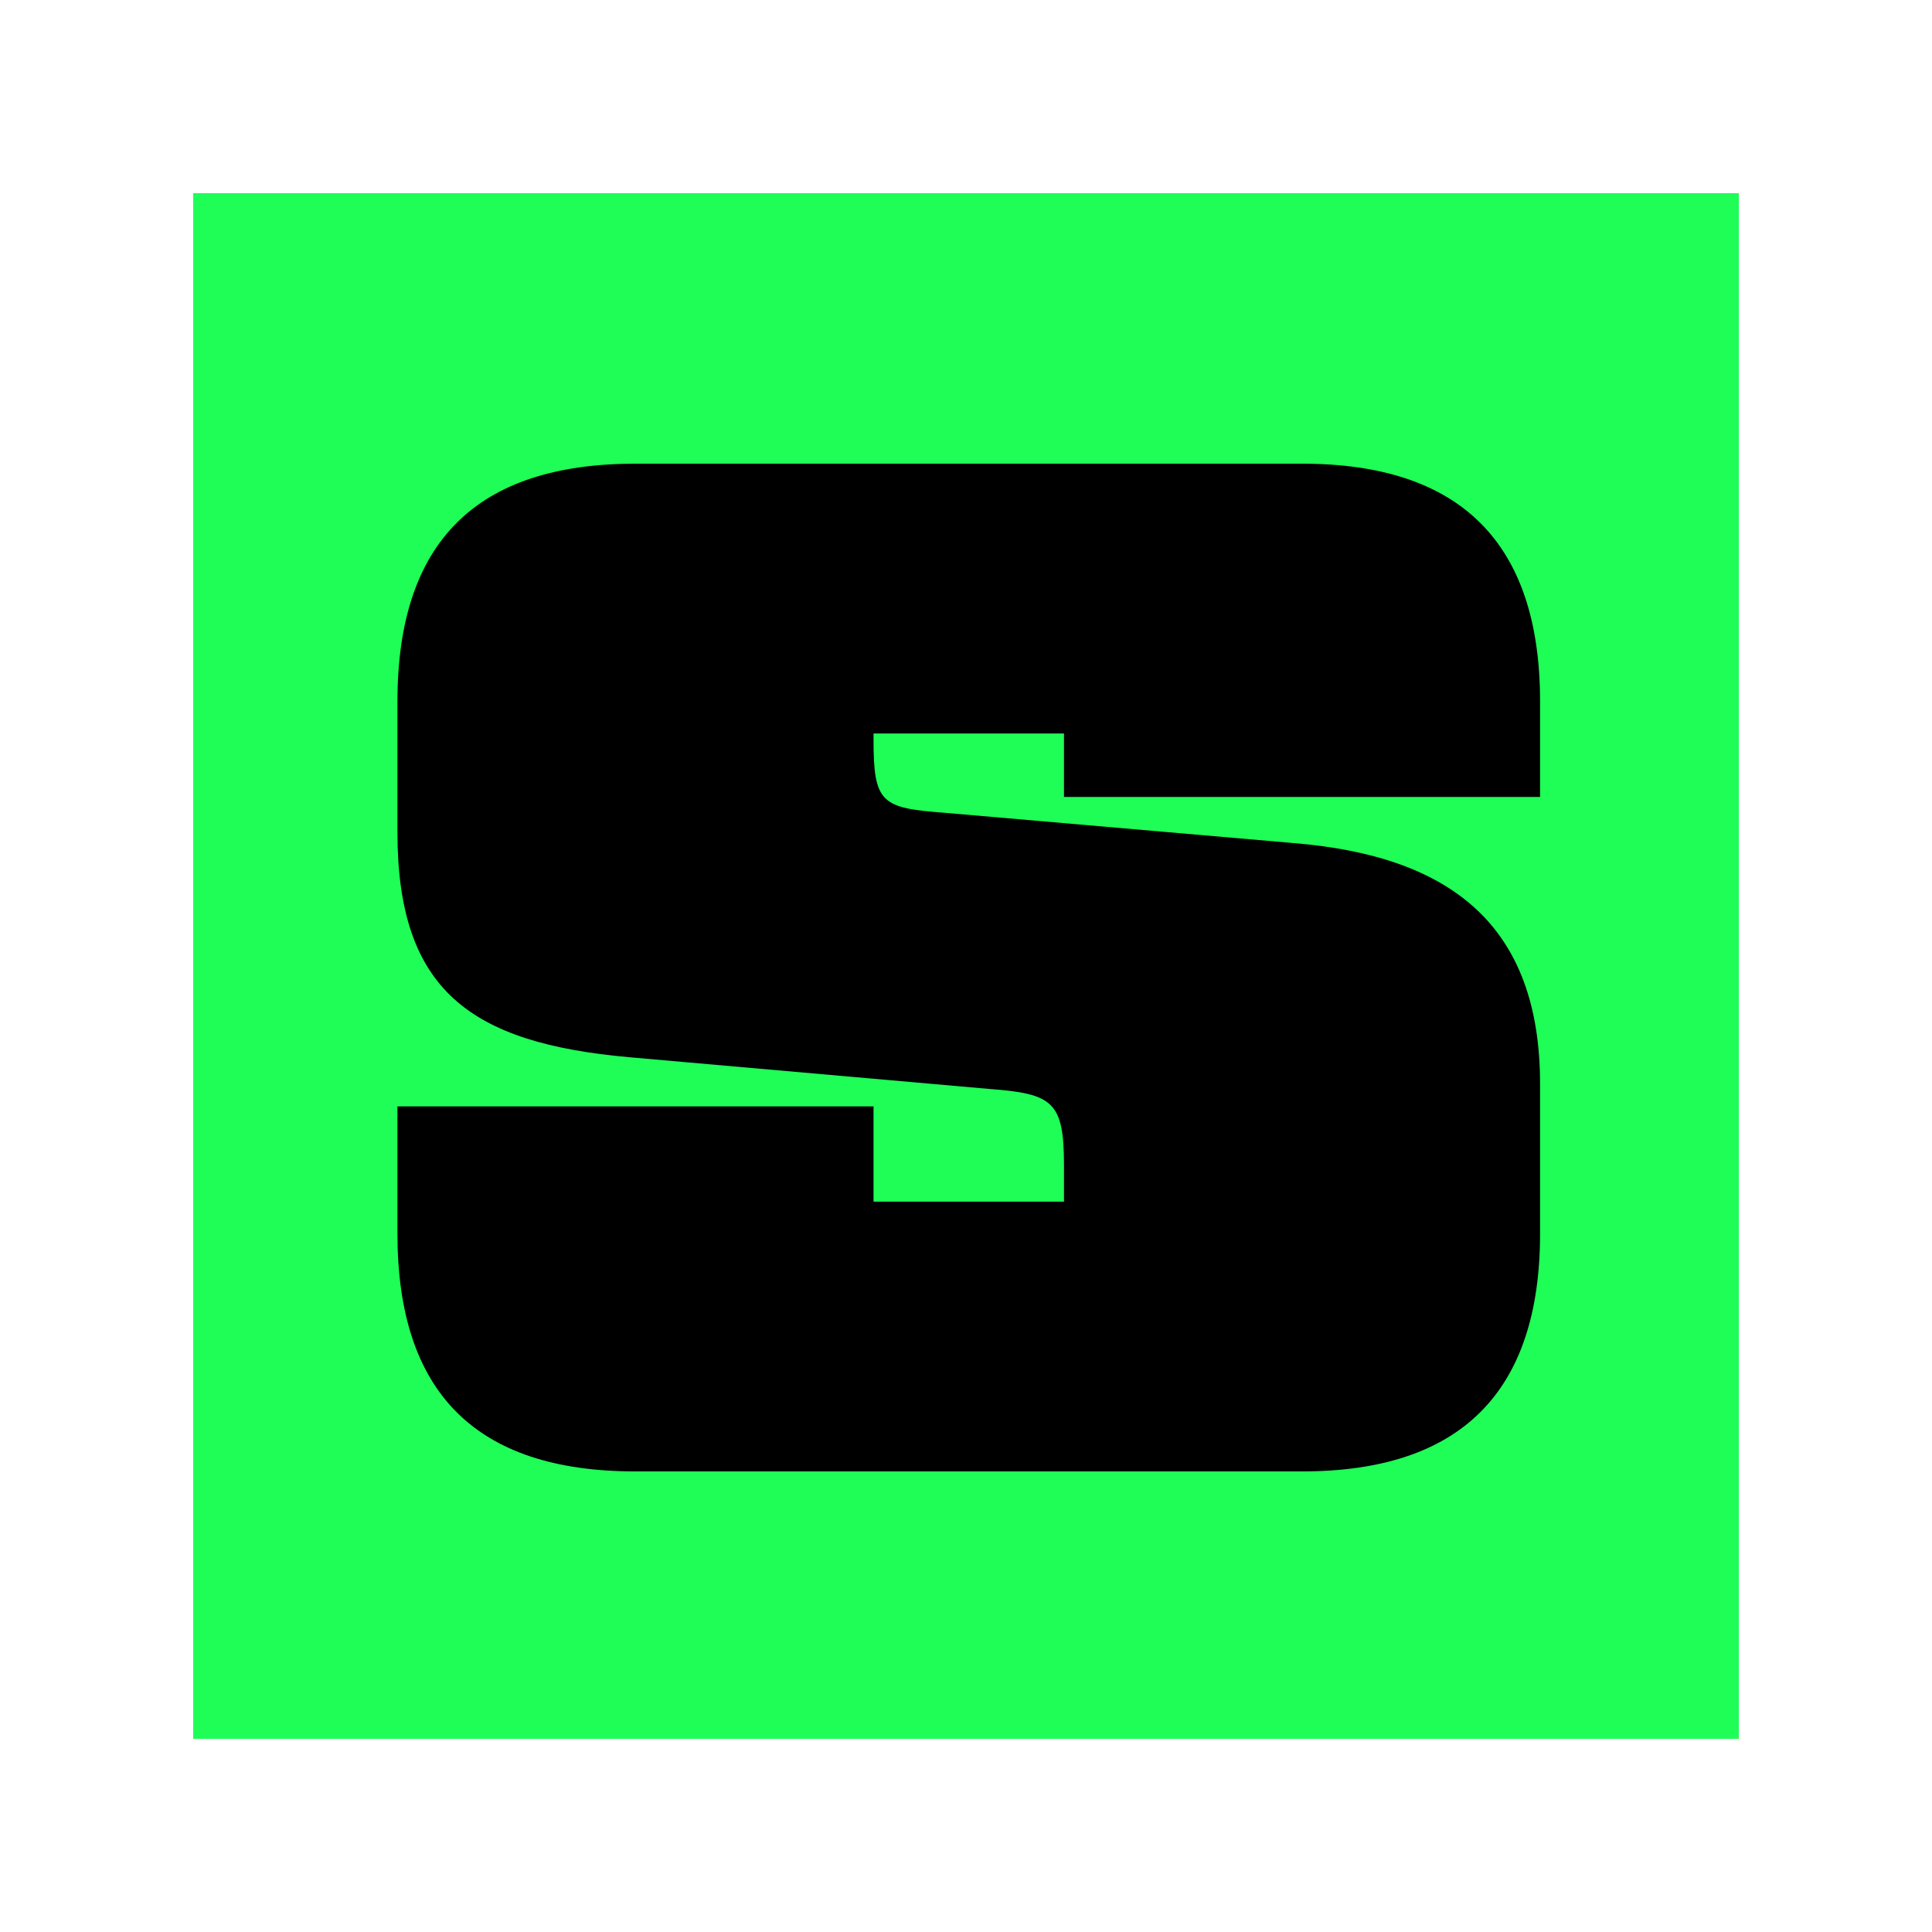
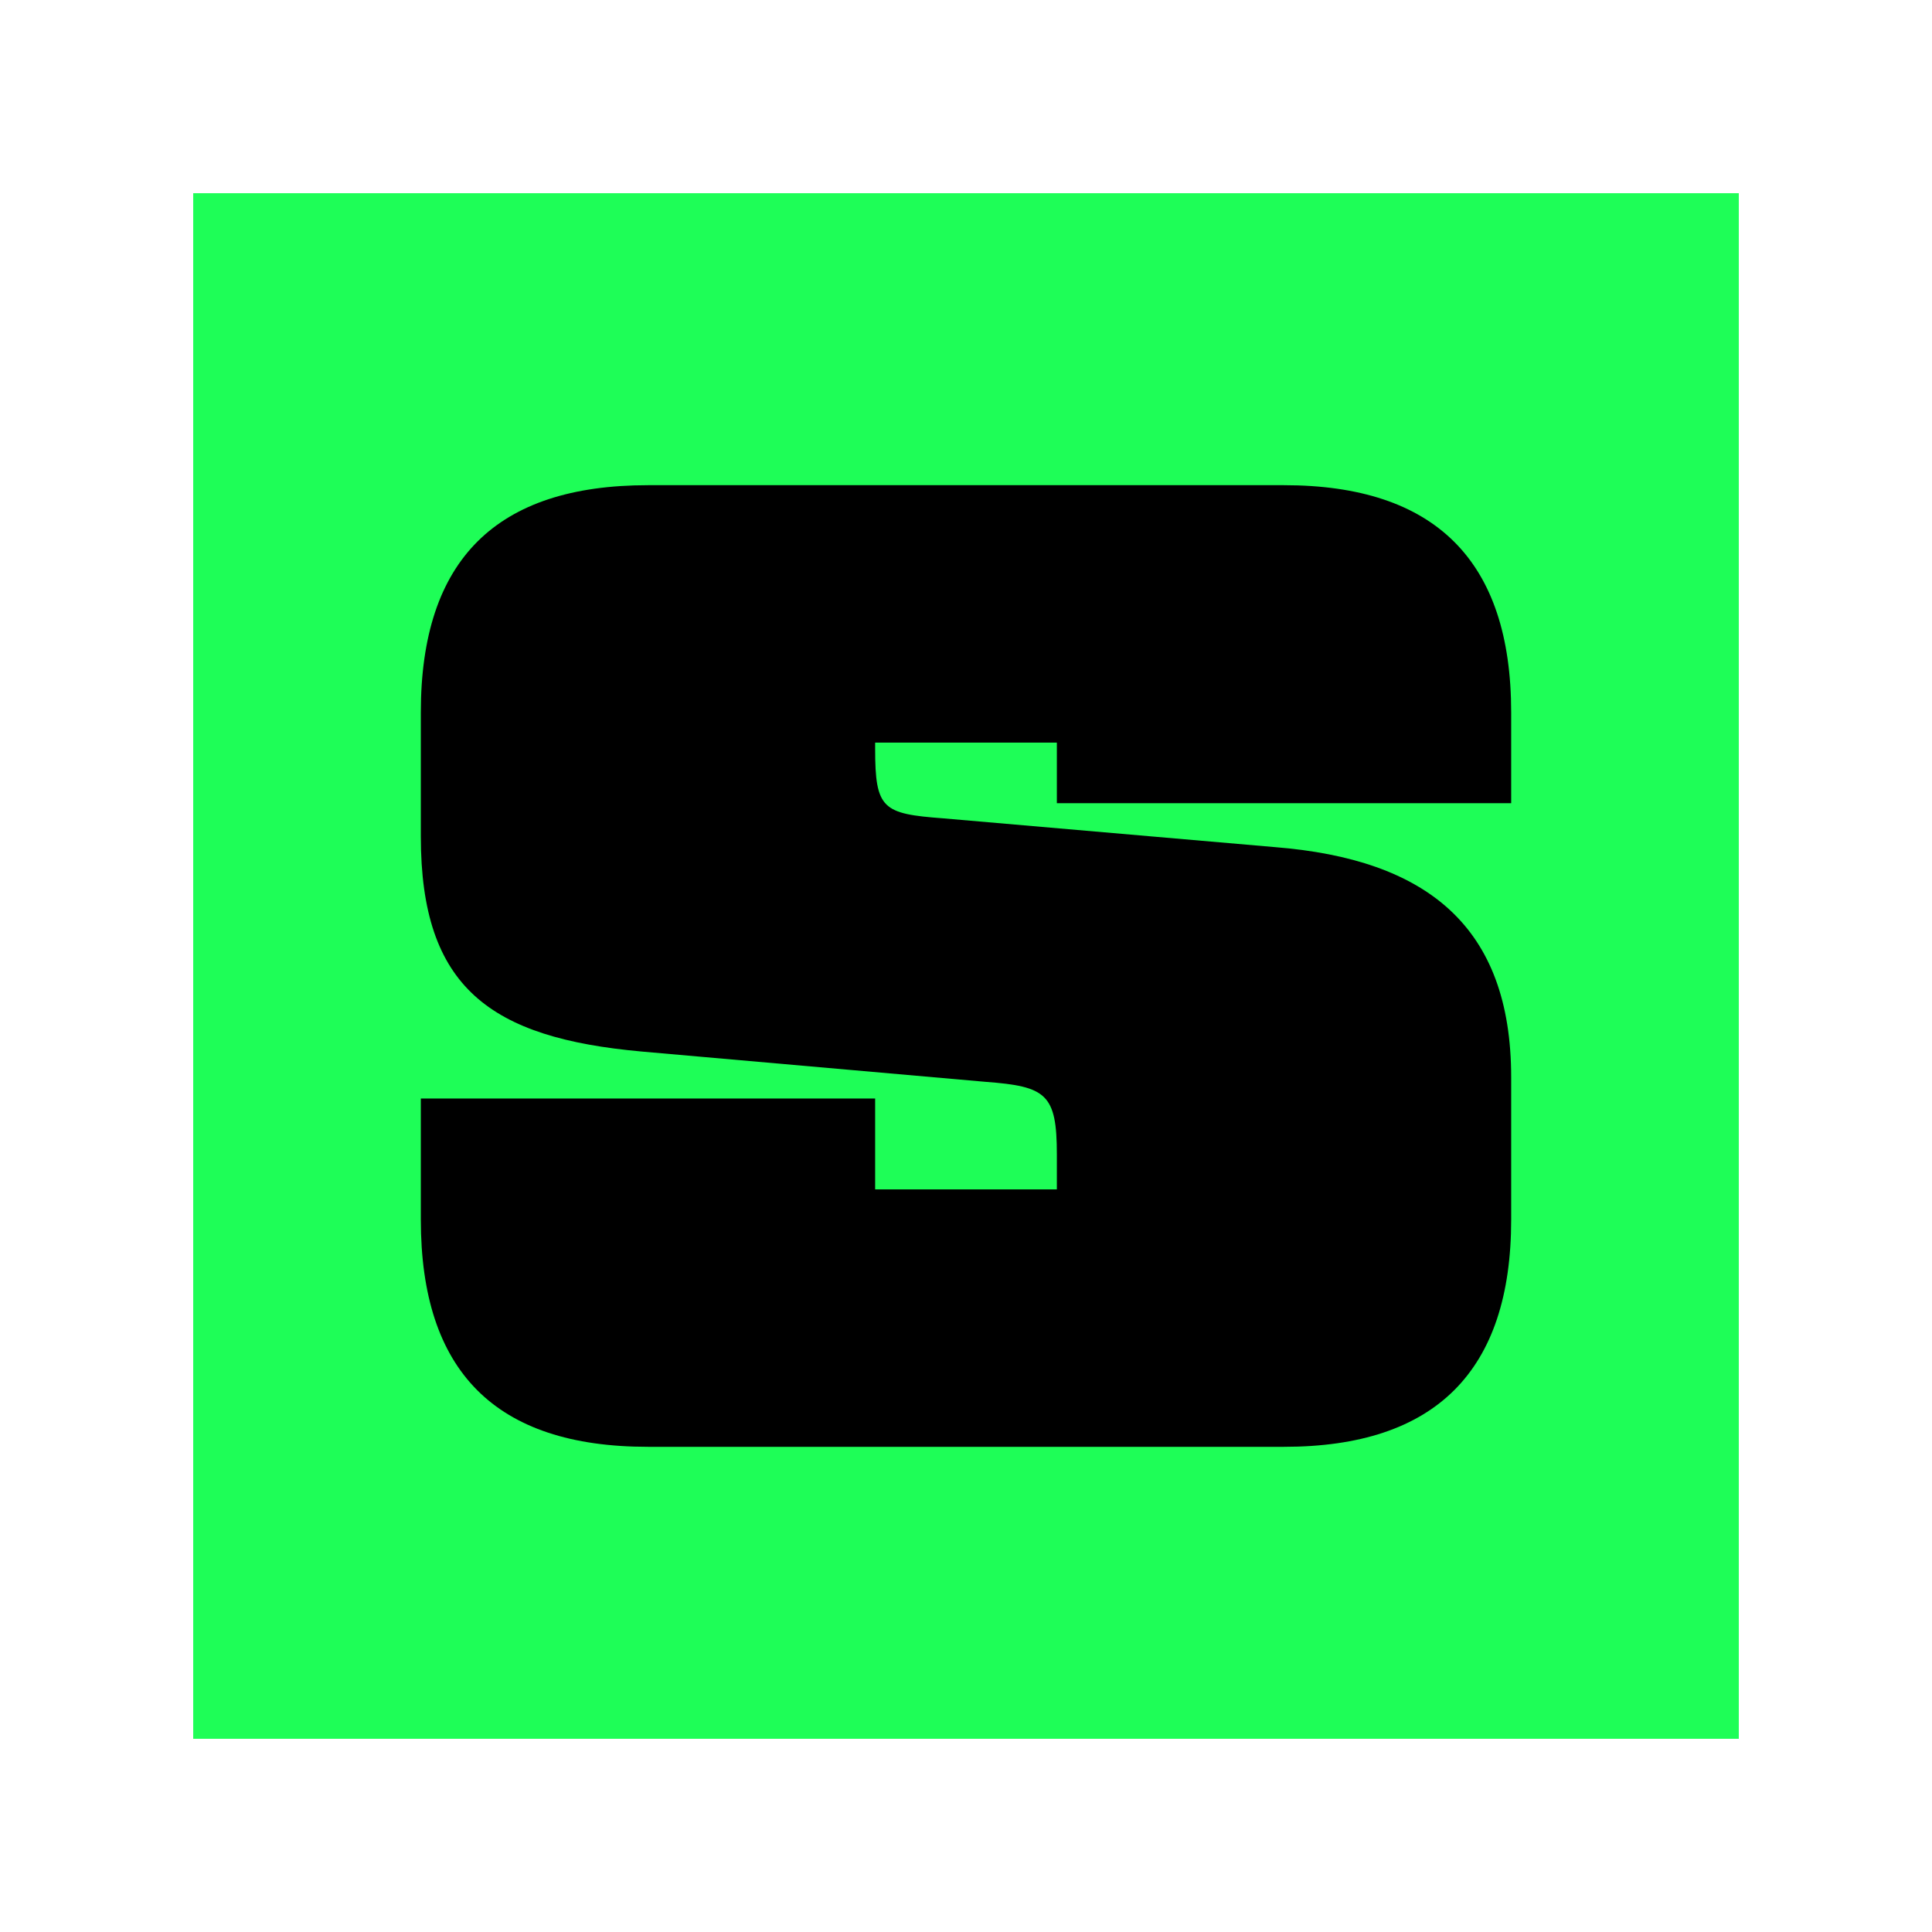
- <svg xmlns="http://www.w3.org/2000/svg" width="1024" height="1024" viewBox="-35 -35 350 350" fill="none" role="img" aria-label="Spacefast">
-   <rect width="280" height="280" fill="#1EFE57" />
-   <path fill="#000000" d="M144.237 162.275L78.975 156.525C50.225 153.938 37 144.45 37 115.7L37 92.125C37 63.087 51.375 49 80.125 49L200.875 49C229.625 49 244 63.375 244 92.125V109.375H157.75V97.875L123.25 97.875V99.025C123.25 110.525 124.687 111.388 136.188 112.25L199.15 117.713C227.9 120.013 244 132.663 244 161.413V188.438C244 217.188 229.625 231.563 200.875 231.563L80.125 231.563C51.087 231.563 37 217.188 37 188.438V165.438H123.25L123.25 182.688L157.75 182.688L157.75 176.075C157.75 164.575 155.738 163.138 144.237 162.275Z" />
+ <svg xmlns="http://www.w3.org/2000/svg" viewBox="-128 -128 1280 1280" width="1024" height="1024">
+   <rect width="1024" height="1024" fill="#1EFE57" />
+   <path fill="#000000" transform="translate(21.6902 22.4527) scale(3.48975)" d="M144.237 162.275L78.975 156.525C50.225 153.938 37 144.45 37 115.7L37 92.125C37 63.087 51.375 49 80.125 49L200.875 49C229.625 49 244 63.375 244 92.125V109.375H157.75V97.875L123.25 97.875V99.025C123.25 110.525 124.687 111.388 136.188 112.25L199.15 117.713C227.9 120.013 244 132.663 244 161.413V188.438C244 217.188 229.625 231.563 200.875 231.563L80.125 231.563C51.087 231.563 37 217.188 37 188.438V165.438H123.25L123.25 182.688L157.75 182.688L157.75 176.075C157.75 164.575 155.738 163.138 144.237 162.275Z" />
</svg>
